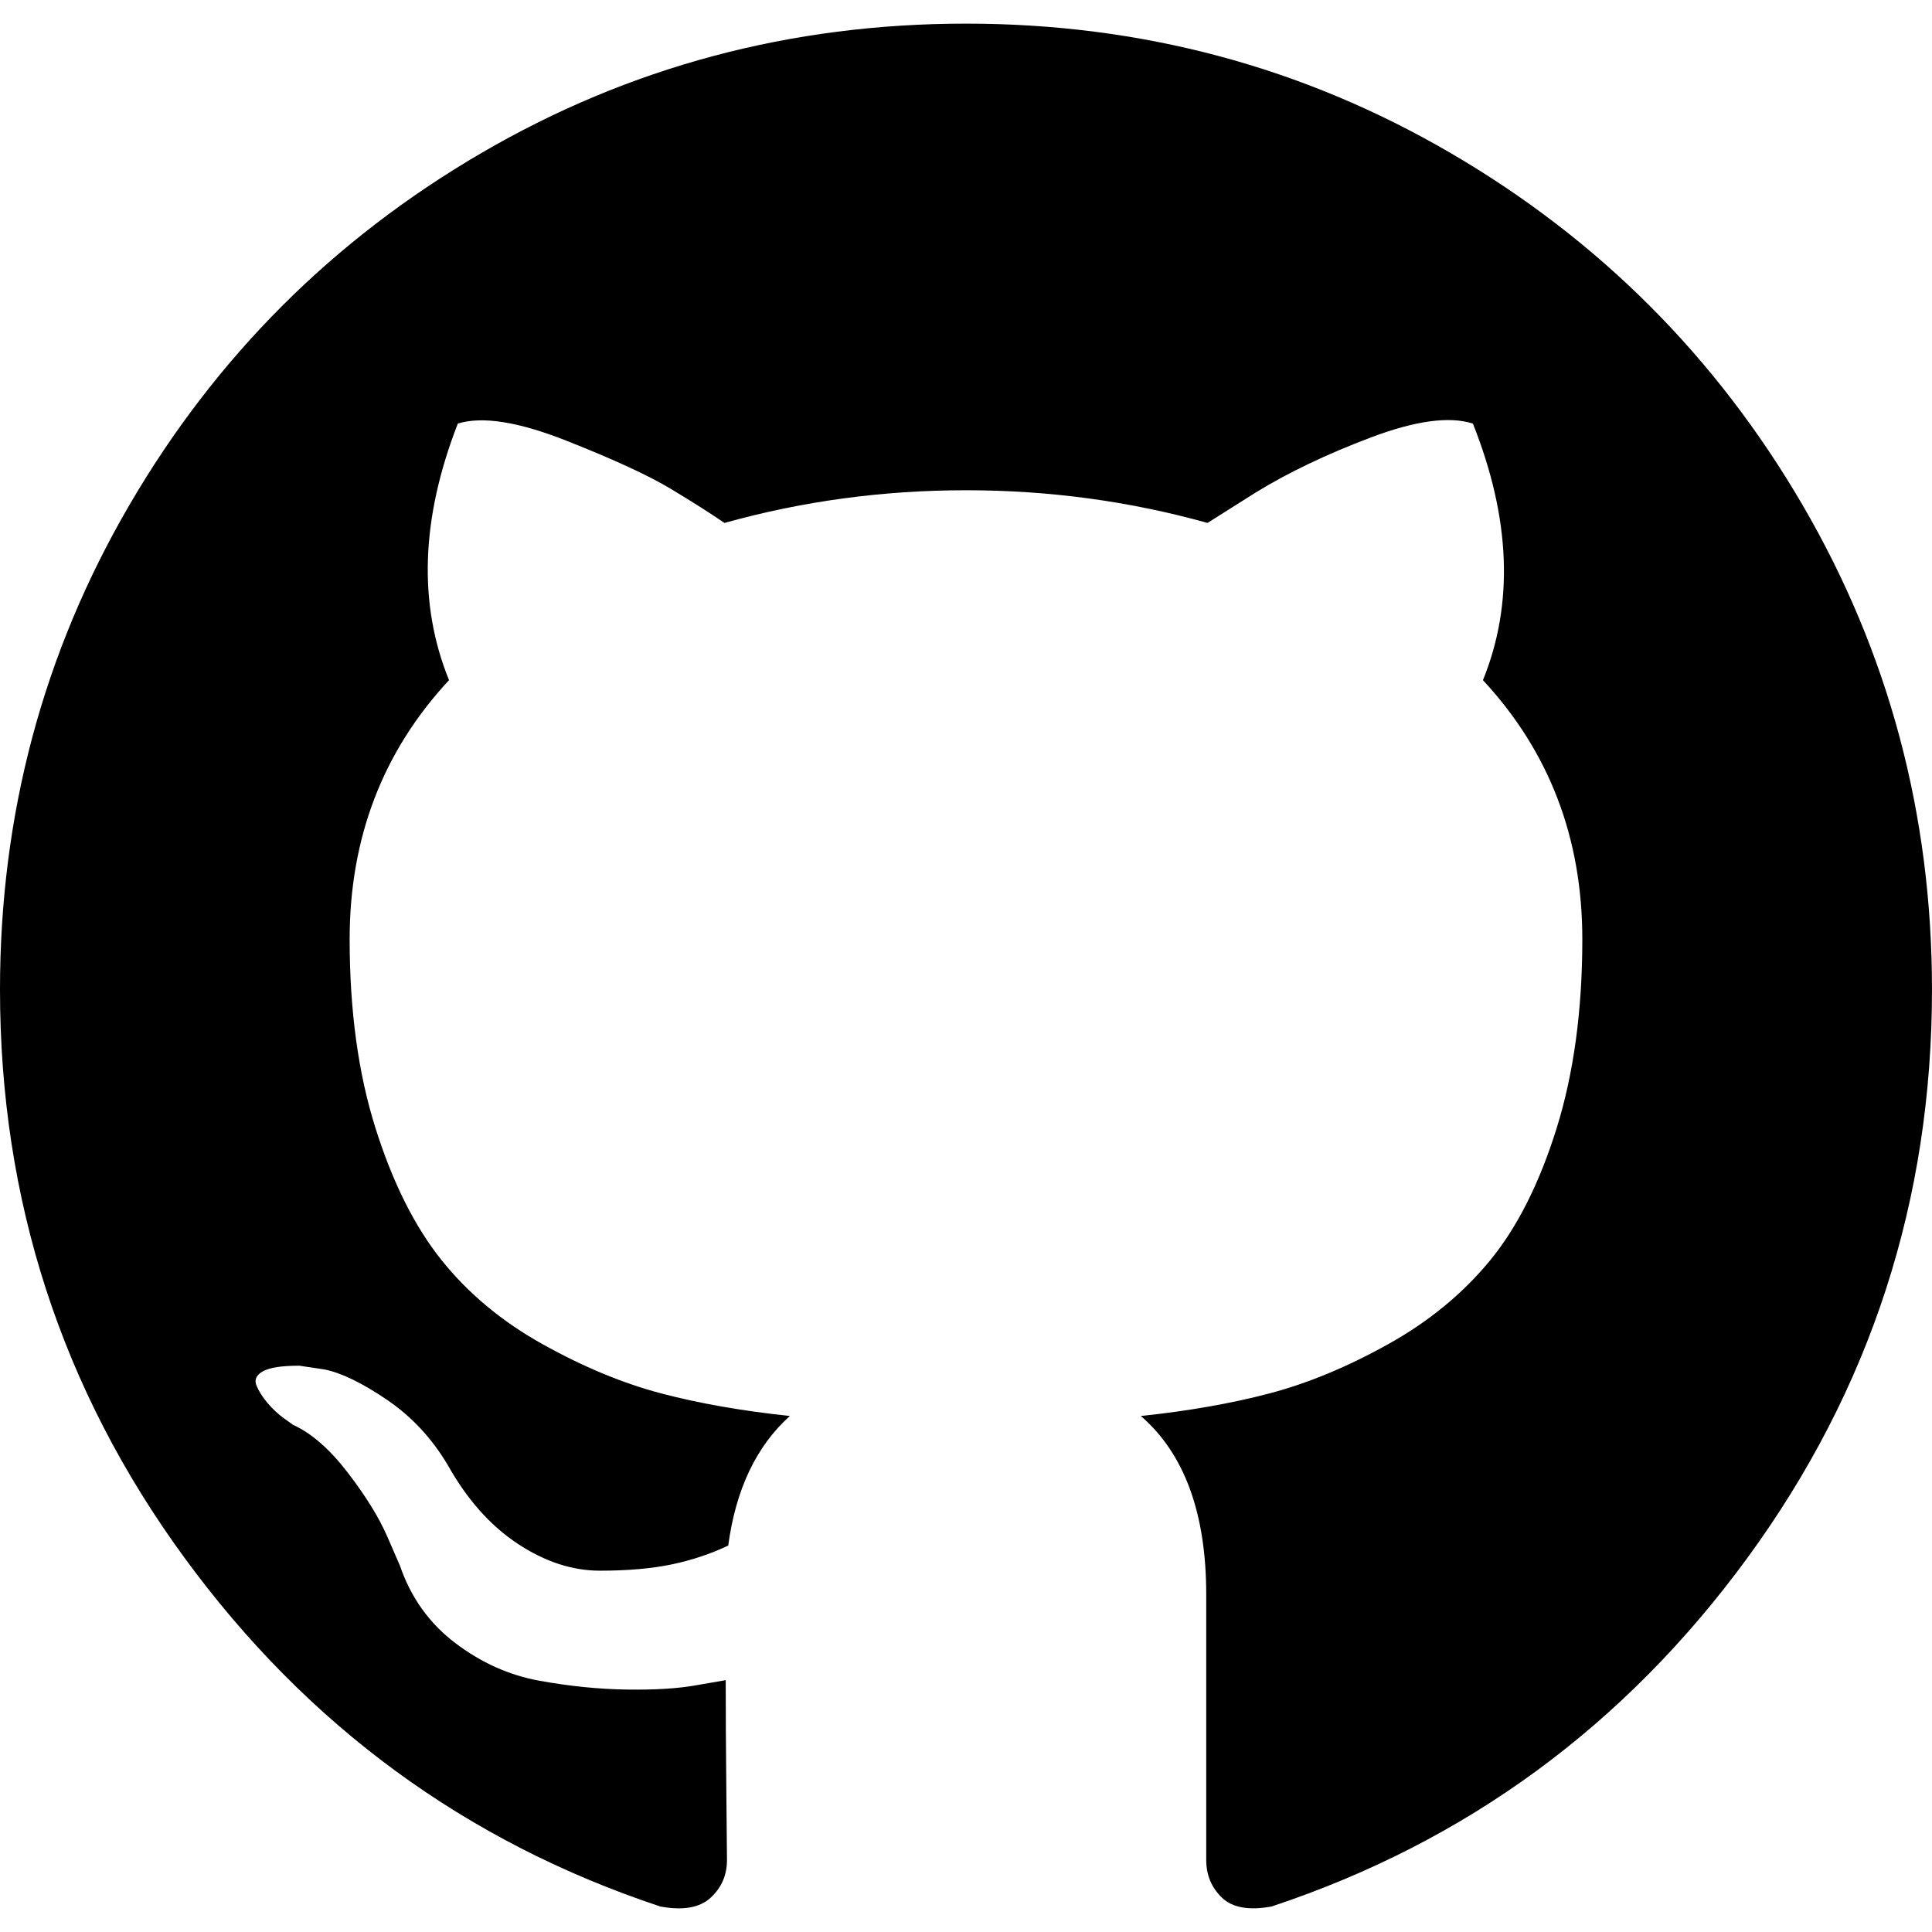
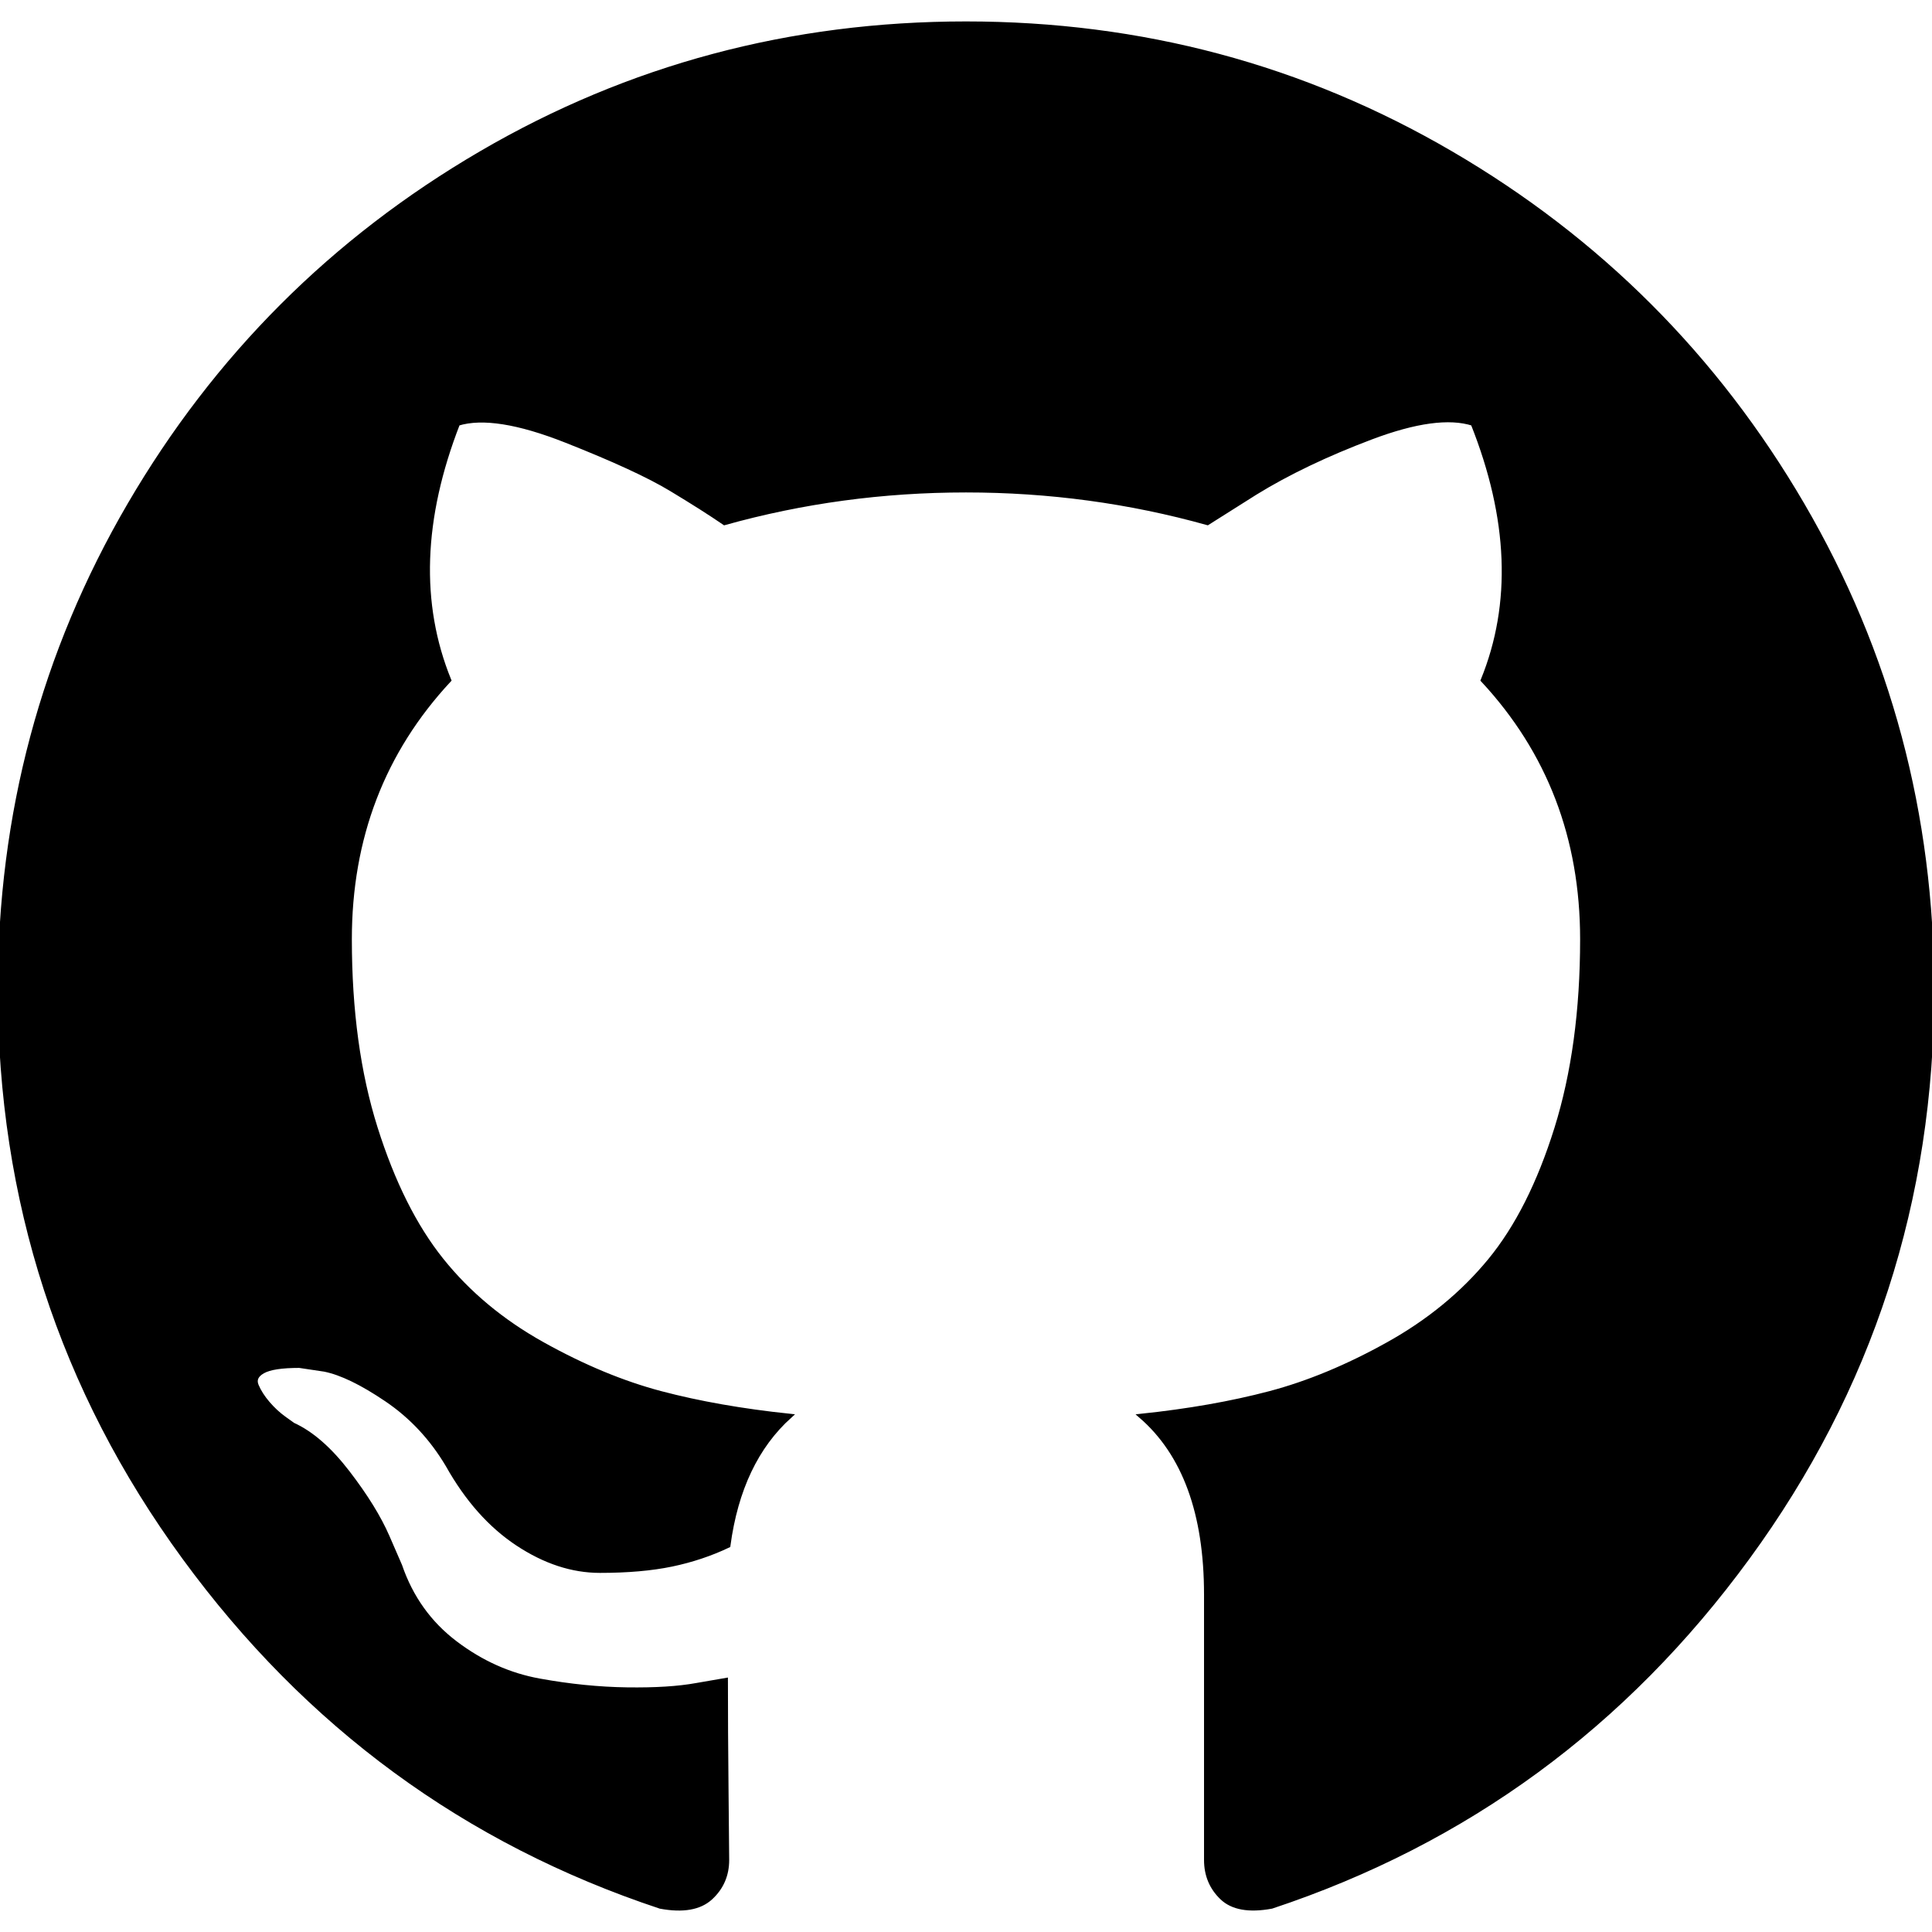
<svg xmlns="http://www.w3.org/2000/svg" enable-background="new 0 0 438.549 438.549" height="438.549" viewBox="0 0 438.549 438.549" width="438.549">
-   <path d="m409.132 114.573c-19.608-33.596-46.205-60.194-79.798-79.8-33.598-19.607-70.277-29.408-110.063-29.408-39.781 0-76.472 9.804-110.063 29.408-33.596 19.605-60.192 46.204-79.8 79.8-19.605 33.595-29.408 70.281-29.408 110.057 0 47.78 13.94 90.745 41.827 128.906 27.884 38.164 63.906 64.572 108.063 79.227 5.14.954 8.945.283 11.419-1.996 2.475-2.282 3.711-5.14 3.711-8.562 0-.571-.049-5.708-.144-15.417-.098-9.709-.144-18.179-.144-25.406l-6.567 1.136c-4.187.767-9.469 1.092-15.846 1-6.374-.089-12.991-.757-19.842-1.999-6.854-1.231-13.229-4.086-19.13-8.559-5.898-4.473-10.085-10.328-12.56-17.556l-2.855-6.57c-1.903-4.374-4.899-9.233-8.992-14.559-4.093-5.331-8.232-8.945-12.419-10.848l-1.999-1.431c-1.332-.951-2.568-2.098-3.711-3.429-1.142-1.331-1.997-2.663-2.568-3.997-.572-1.335-.098-2.43 1.427-3.289s4.281-1.276 8.28-1.276l5.708.853c3.807.763 8.516 3.042 14.133 6.851 5.614 3.806 10.229 8.754 13.846 14.842 4.38 7.806 9.657 13.754 15.846 17.847 6.184 4.093 12.419 6.136 18.699 6.136s11.704-.476 16.274-1.423c4.565-.952 8.848-2.383 12.847-4.285 1.713-12.758 6.377-22.559 13.988-29.41-10.848-1.14-20.601-2.857-29.264-5.14-8.658-2.286-17.605-5.996-26.835-11.14-9.235-5.137-16.896-11.516-22.985-19.126-6.09-7.614-11.088-17.61-14.987-29.979-3.901-12.374-5.852-26.648-5.852-42.826 0-23.035 7.52-42.637 22.557-58.817-7.044-17.318-6.379-36.732 1.997-58.24 5.52-1.715 13.706-.428 24.554 3.853 10.85 4.283 18.794 7.952 23.84 10.994 5.046 3.041 9.089 5.618 12.135 7.708 17.705-4.947 35.976-7.421 54.818-7.421s37.117 2.474 54.823 7.421l10.849-6.849c7.419-4.57 16.18-8.758 26.262-12.565 10.088-3.805 17.802-4.853 23.134-3.138 8.562 21.509 9.325 40.922 2.279 58.24 15.036 16.18 22.559 35.787 22.559 58.817 0 16.178-1.958 30.497-5.853 42.966-3.9 12.471-8.941 22.457-15.125 29.979-6.191 7.521-13.901 13.85-23.131 18.986-9.232 5.14-18.182 8.85-26.84 11.136-8.662 2.286-18.415 4.004-29.263 5.146 9.894 8.562 14.842 22.077 14.842 40.539v60.237c0 3.422 1.19 6.279 3.572 8.562 2.379 2.279 6.136 2.95 11.276 1.995 44.163-14.653 80.185-41.062 108.068-79.226 27.88-38.161 41.825-81.126 41.825-128.906-.01-39.771-9.818-76.454-29.414-110.049z" />
+   <path stroke="currentColor" fill="currentColor" d="m409.132 114.573c-19.608-33.596-46.205-60.194-79.798-79.8-33.598-19.607-70.277-29.408-110.063-29.408-39.781 0-76.472 9.804-110.063 29.408-33.596 19.605-60.192 46.204-79.8 79.8-19.605 33.595-29.408 70.281-29.408 110.057 0 47.78 13.94 90.745 41.827 128.906 27.884 38.164 63.906 64.572 108.063 79.227 5.14.954 8.945.283 11.419-1.996 2.475-2.282 3.711-5.14 3.711-8.562 0-.571-.049-5.708-.144-15.417-.098-9.709-.144-18.179-.144-25.406l-6.567 1.136c-4.187.767-9.469 1.092-15.846 1-6.374-.089-12.991-.757-19.842-1.999-6.854-1.231-13.229-4.086-19.13-8.559-5.898-4.473-10.085-10.328-12.56-17.556l-2.855-6.57c-1.903-4.374-4.899-9.233-8.992-14.559-4.093-5.331-8.232-8.945-12.419-10.848l-1.999-1.431c-1.332-.951-2.568-2.098-3.711-3.429-1.142-1.331-1.997-2.663-2.568-3.997-.572-1.335-.098-2.43 1.427-3.289s4.281-1.276 8.28-1.276l5.708.853c3.807.763 8.516 3.042 14.133 6.851 5.614 3.806 10.229 8.754 13.846 14.842 4.38 7.806 9.657 13.754 15.846 17.847 6.184 4.093 12.419 6.136 18.699 6.136s11.704-.476 16.274-1.423c4.565-.952 8.848-2.383 12.847-4.285 1.713-12.758 6.377-22.559 13.988-29.41-10.848-1.14-20.601-2.857-29.264-5.14-8.658-2.286-17.605-5.996-26.835-11.14-9.235-5.137-16.896-11.516-22.985-19.126-6.09-7.614-11.088-17.61-14.987-29.979-3.901-12.374-5.852-26.648-5.852-42.826 0-23.035 7.52-42.637 22.557-58.817-7.044-17.318-6.379-36.732 1.997-58.24 5.52-1.715 13.706-.428 24.554 3.853 10.85 4.283 18.794 7.952 23.84 10.994 5.046 3.041 9.089 5.618 12.135 7.708 17.705-4.947 35.976-7.421 54.818-7.421s37.117 2.474 54.823 7.421l10.849-6.849c7.419-4.57 16.18-8.758 26.262-12.565 10.088-3.805 17.802-4.853 23.134-3.138 8.562 21.509 9.325 40.922 2.279 58.24 15.036 16.18 22.559 35.787 22.559 58.817 0 16.178-1.958 30.497-5.853 42.966-3.9 12.471-8.941 22.457-15.125 29.979-6.191 7.521-13.901 13.85-23.131 18.986-9.232 5.14-18.182 8.85-26.84 11.136-8.662 2.286-18.415 4.004-29.263 5.146 9.894 8.562 14.842 22.077 14.842 40.539v60.237c0 3.422 1.19 6.279 3.572 8.562 2.379 2.279 6.136 2.95 11.276 1.995 44.163-14.653 80.185-41.062 108.068-79.226 27.88-38.161 41.825-81.126 41.825-128.906-.01-39.771-9.818-76.454-29.414-110.049z" />
</svg>
